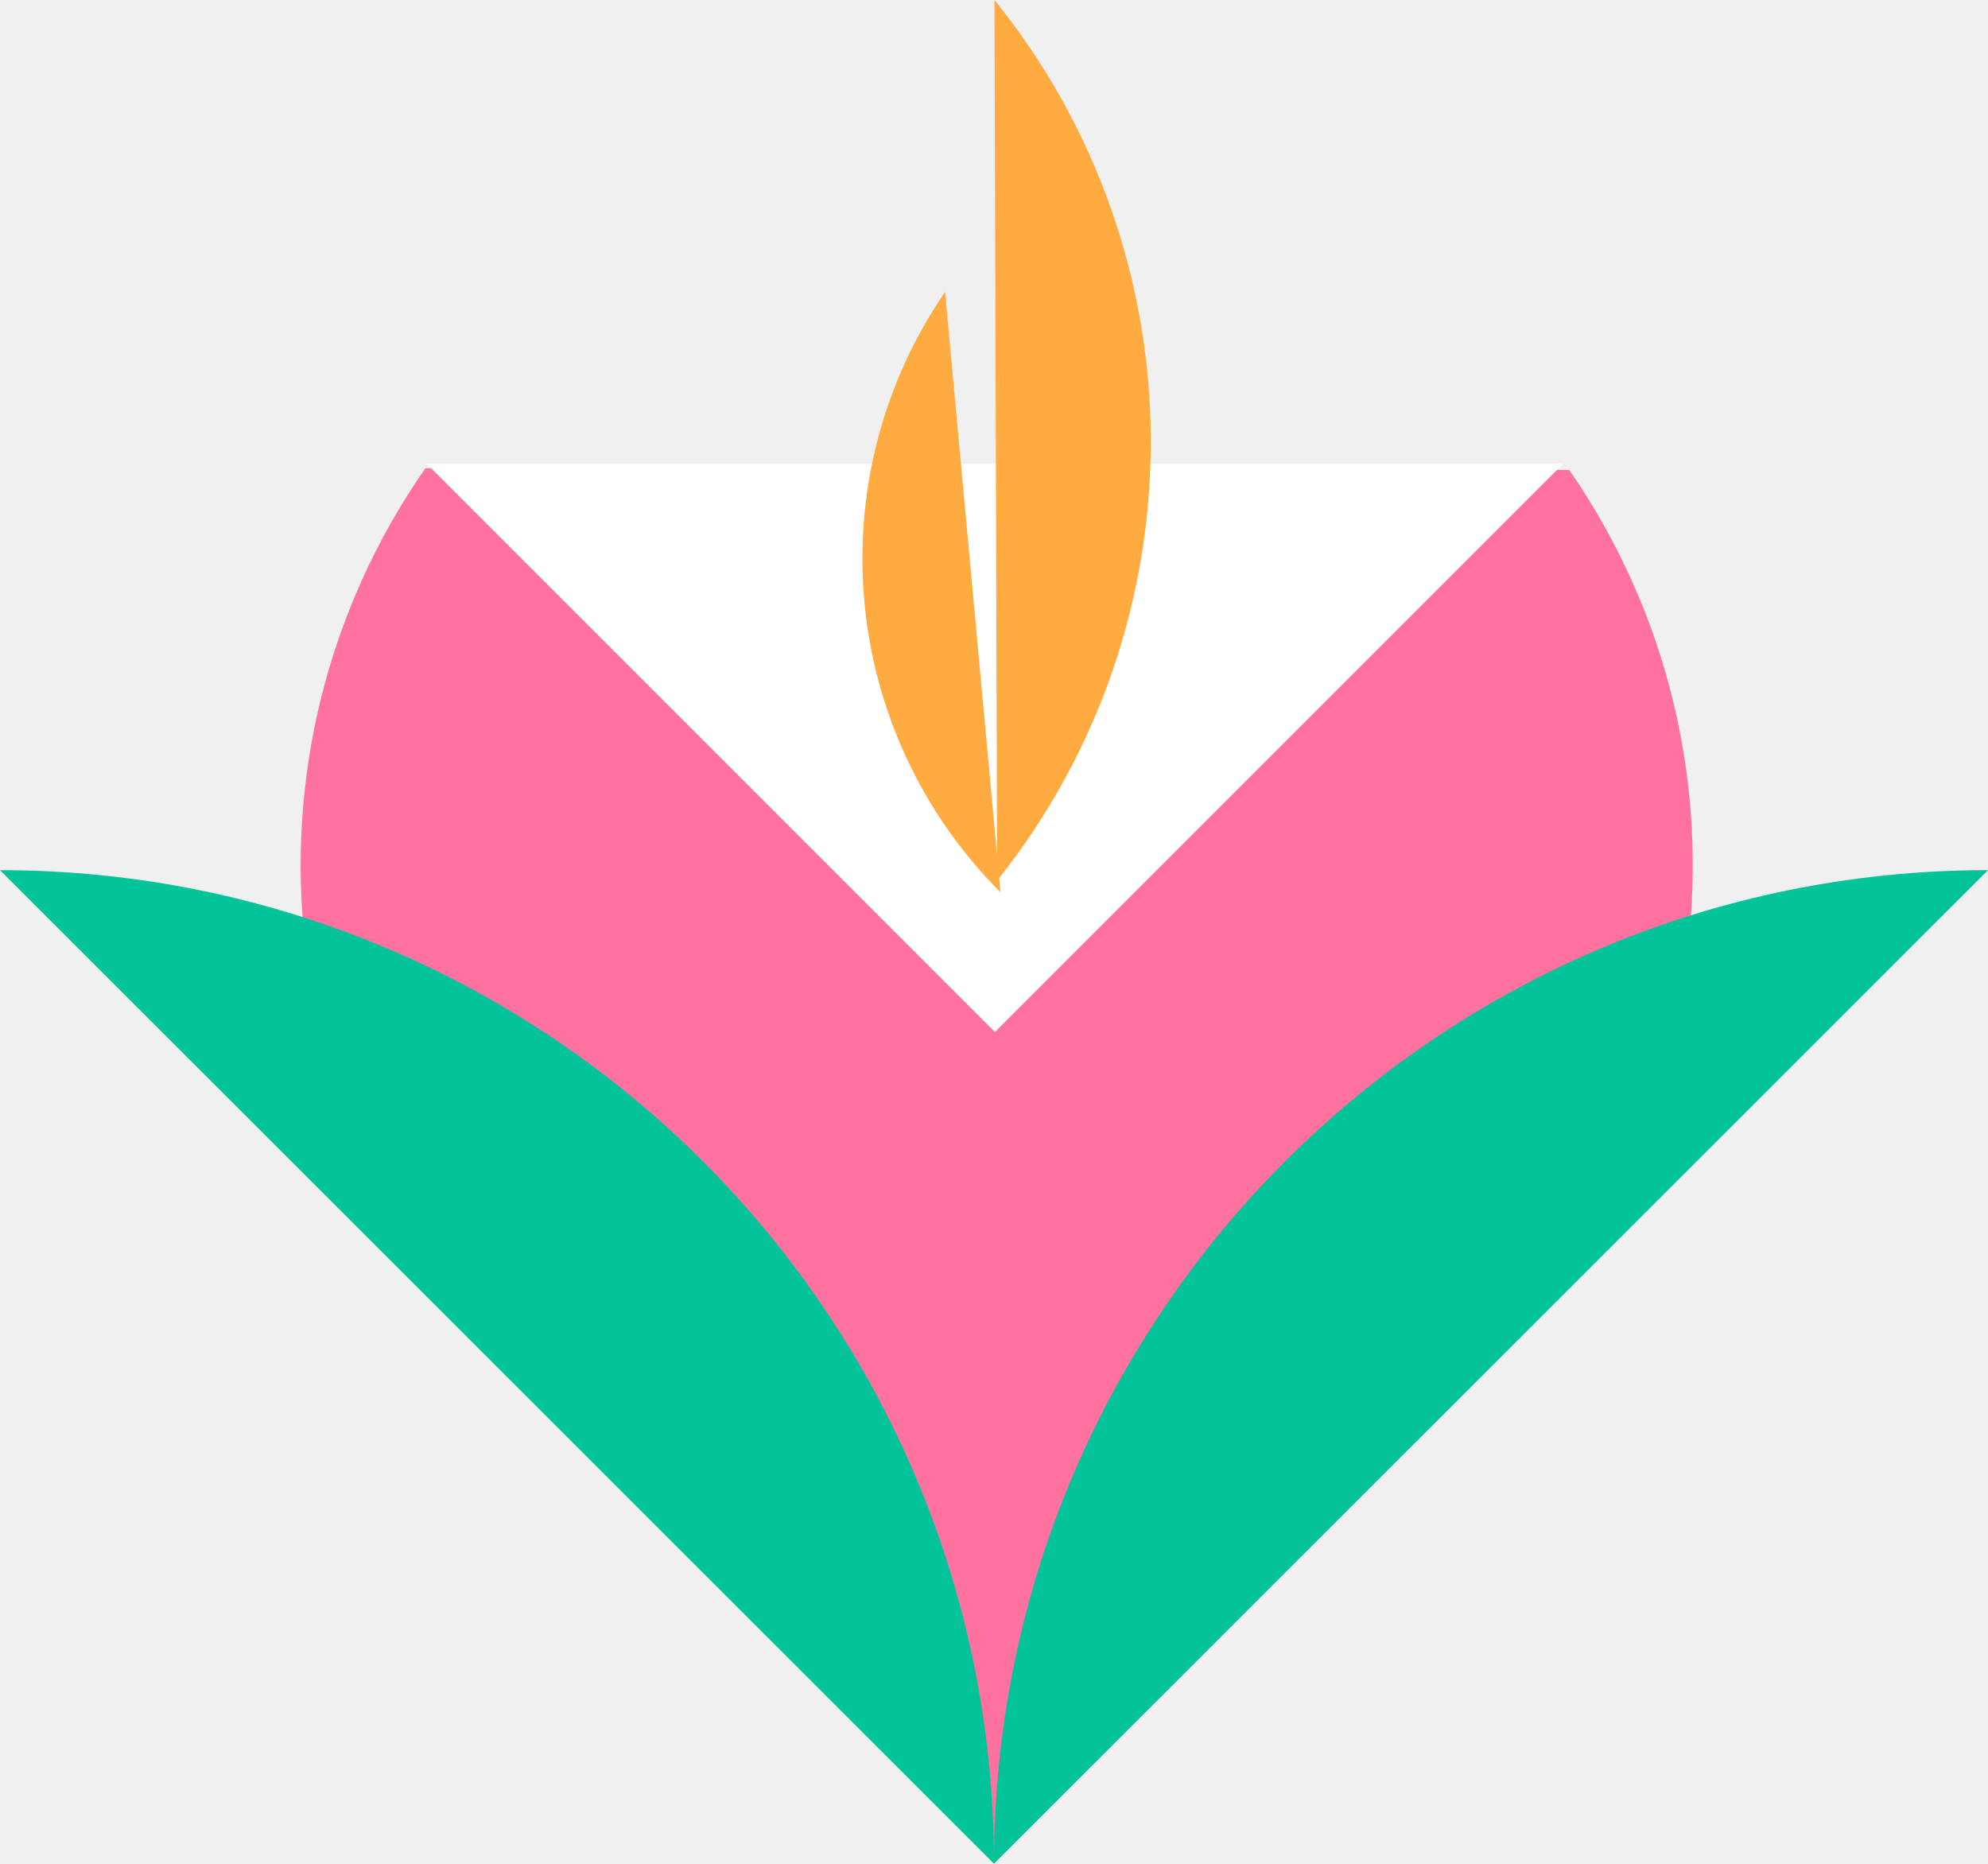
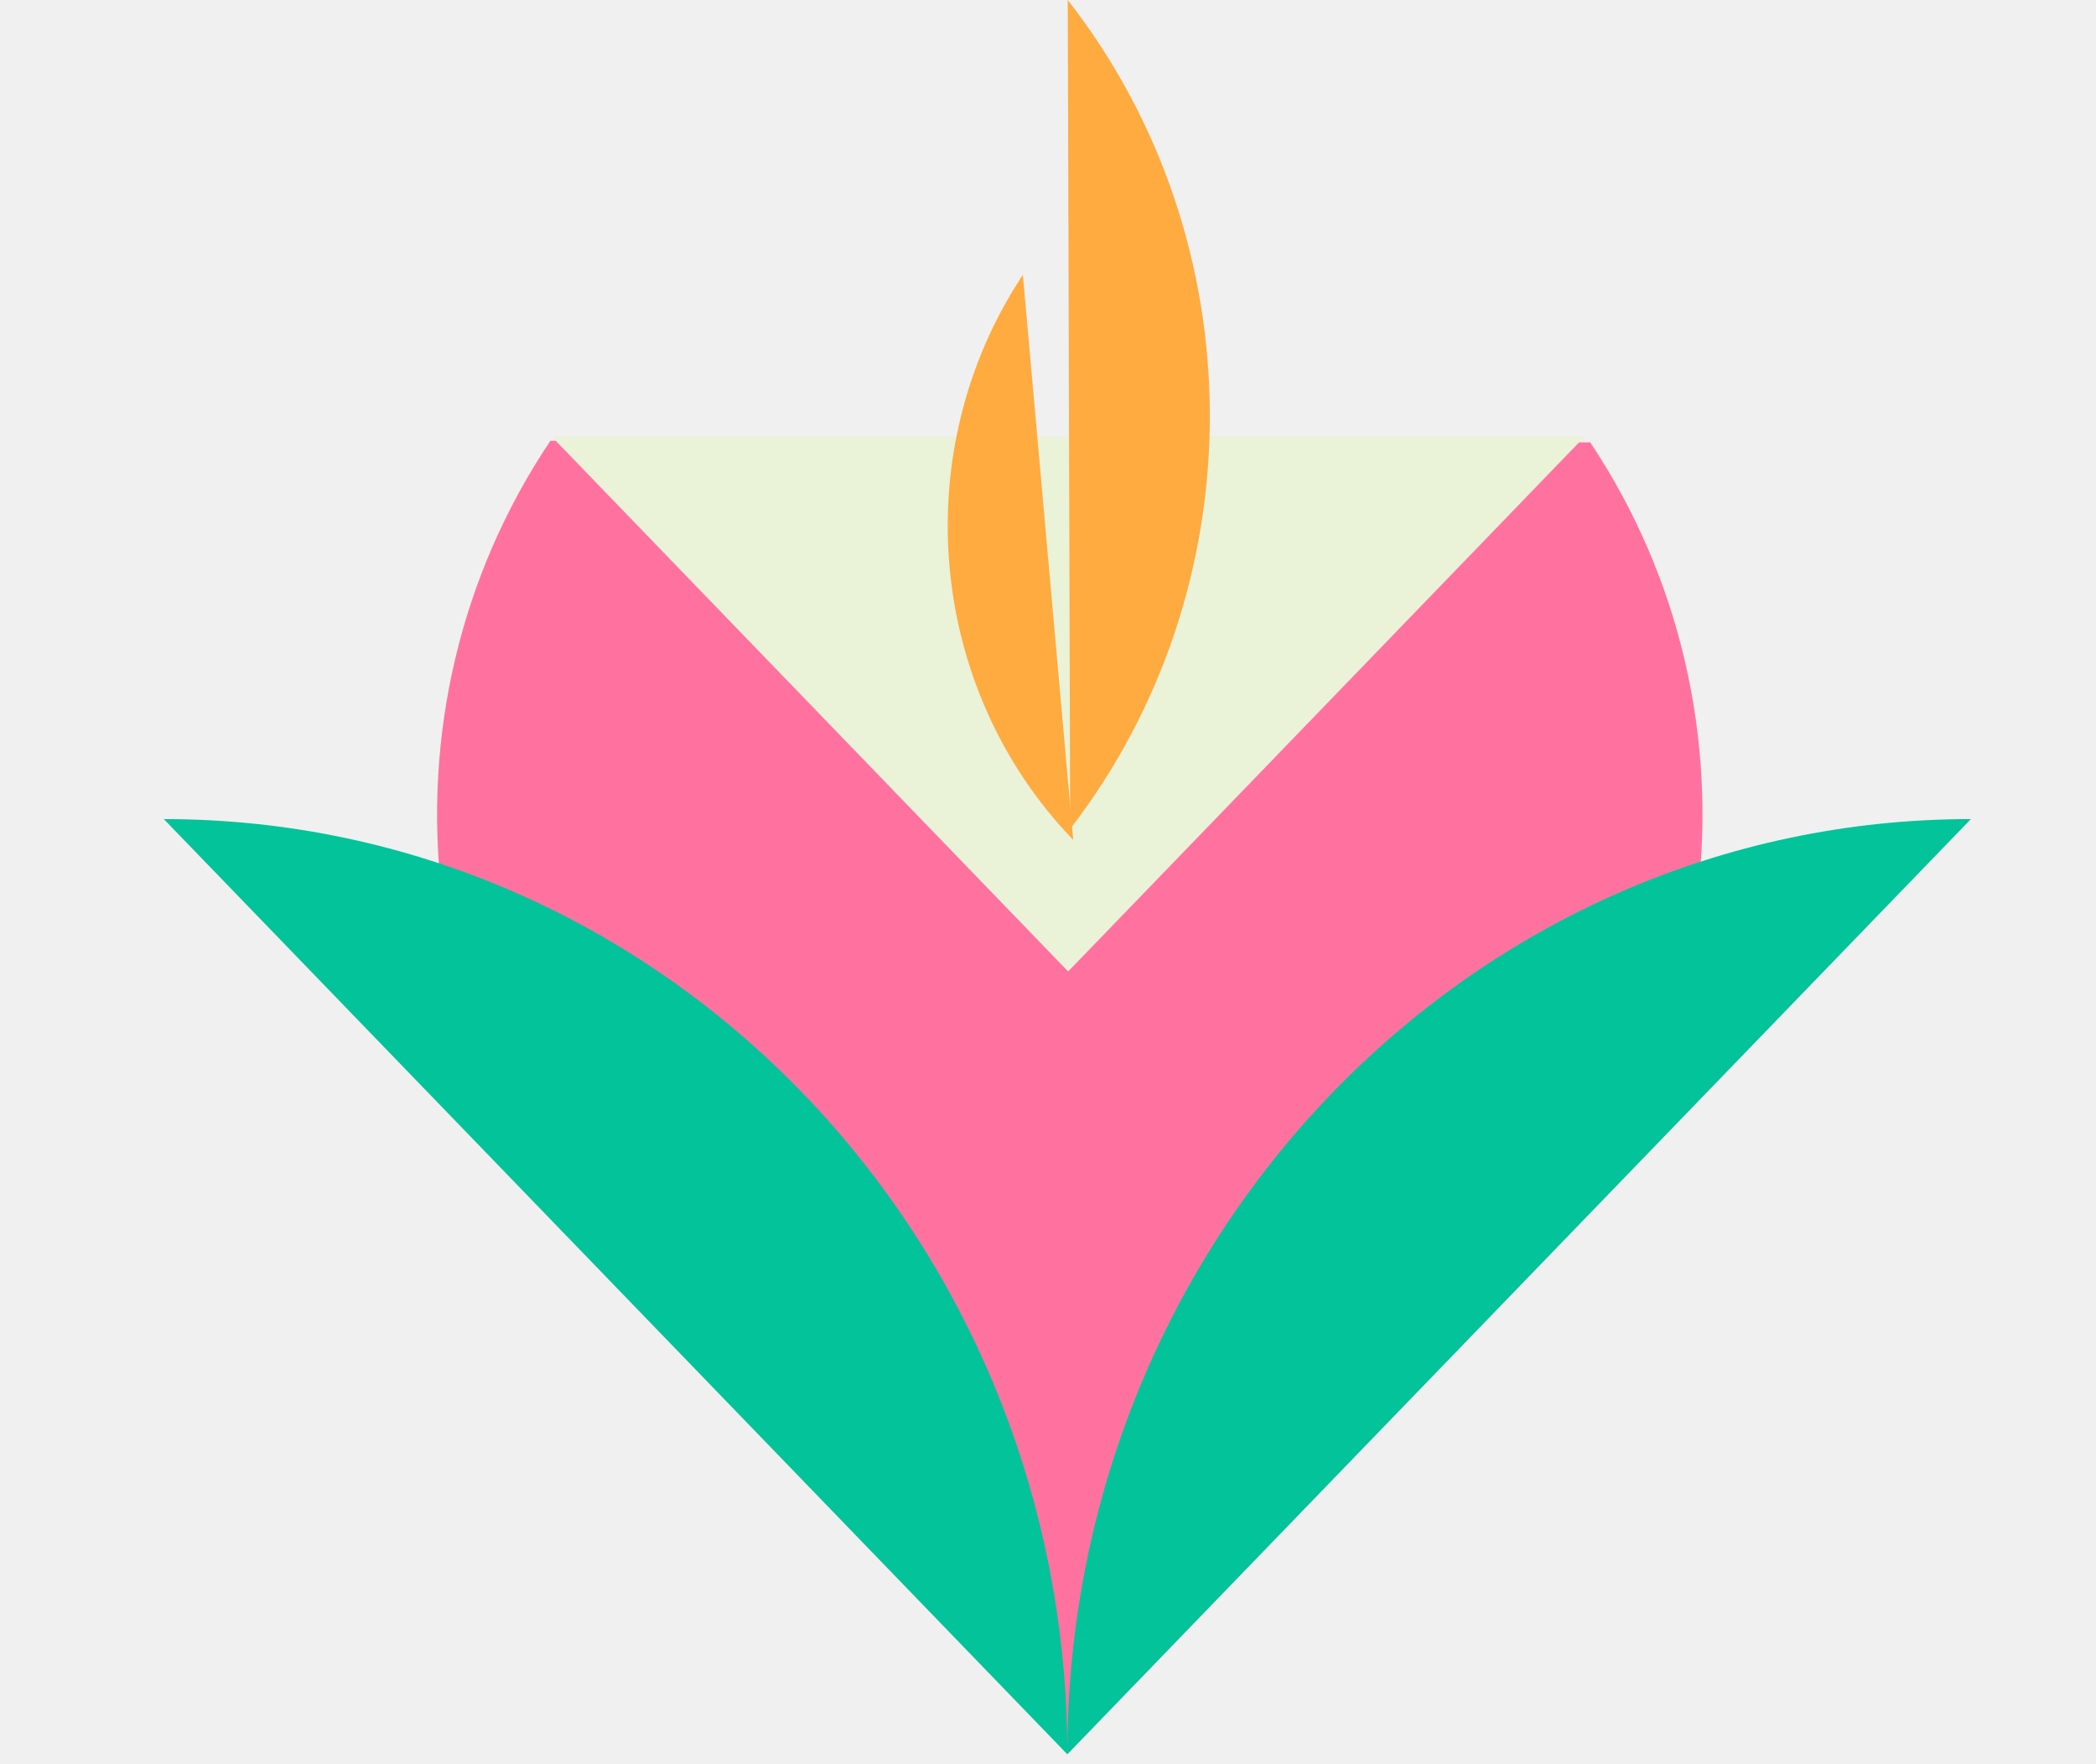
- <svg xmlns="http://www.w3.org/2000/svg" version="1.1" viewBox="0 0 316.252 296.468" fill="none" stroke="none" stroke-linecap="square" stroke-miterlimit="10" id="svg35" width="316.252" height="296.468">
+ <svg xmlns="http://www.w3.org/2000/svg" version="1.1" viewBox="0 0 315 265" fill="none" stroke="none" stroke-linecap="square" stroke-miterlimit="10" id="svg35" width="315" height="265">
  <defs id="defs39" />
  <clipPath id="g13b10048e4b_0_74.0">
    <path d="M 0,0 H 960 V 540 H 0 Z" clip-rule="nonzero" id="path10" />
  </clipPath>
  <g clip-path="url(#g13b10048e4b_0_74.0)" id="g33" transform="translate(-132.1837,-121.3514)">
-     <path fill="#ff729f" d="m 381.818,196.108 v 0 c 31.875,46.106 24.268,108.758 -17.714,145.897 -41.982,37.138 -105.094,37.047 -146.968,-0.213 -41.874,-37.26 -49.299,-99.934 -17.291,-145.948 z" fill-rule="evenodd" id="path15" />
-     <path fill="#ff729f" d="m 290.744,301.62 57.795,57.795 -57.795,57.795 -57.795,-57.795 z" fill-rule="evenodd" id="path17" />
-     <path fill="#02c39a" d="m 290.31,417.819 v 0 c 0.043,-87.3 70.826,-158.047 158.126,-158.047 z" fill-rule="evenodd" id="path19" />
-     <path fill="#02c39a" d="m 290.31,417.819 v 0 c -0.043,-87.3 -70.826,-158.047 -158.126,-158.047 z" fill-rule="evenodd" id="path21" />
-     <path fill="#ffffff" d="m 290.454,285.525 -90.362,-90.362 h 180.724 z" fill-rule="evenodd" id="path23" />
-     <path fill="#ffab40" d="m 290.811,261.434 v 0 c 32.747,-41.011 32.569,-99.278 -0.427,-140.082 z" fill-rule="evenodd" id="path25" />
-     <path fill="#ffab40" d="m 291.342,263.294 v 0 c -25.539,-25.565 -29.243,-65.696 -8.814,-95.503 z" fill-rule="evenodd" id="path27" />
+     <path fill="#ff729f" d="m 371.171,187.832 v 0 c 27.372,41.002 20.84,96.718 -15.212,129.745 -36.052,33.027 -90.249,32.946 -126.208,-0.189 -35.959,-33.135 -42.335,-88.871 -14.849,-129.79 z" fill-rule="evenodd" id="path15" style="stroke-width:0.874" />
+     <path fill="#ff729f" d="m 292.962,281.663 49.631,51.397 -49.631,51.397 -49.631,-51.397 z" fill-rule="evenodd" id="path17" style="stroke-width:0.874" />
+     <path fill="#02c39a" d="m 292.589,384.998 v 0 c 0.037,-77.635 60.822,-140.551 135.79,-140.551 z" fill-rule="evenodd" id="path19" style="stroke-width:0.874" />
+     <path fill="#02c39a" d="m 292.589,384.998 v 0 C 292.552,307.363 231.767,244.448 156.799,244.448 Z" fill-rule="evenodd" id="path21" style="stroke-width:0.874" />
+     <path fill="#ffffff" d="M 292.713,267.35 215.115,186.991 H 370.311 Z" fill-rule="evenodd" id="path23" style="fill:#eaf2d7;fill-opacity:1;stroke-width:0.874" />
+     <path fill="#ffab40" d="m 293.019,245.926 v 0 c 28.121,-36.471 27.969,-88.287 -0.367,-124.574 z" fill-rule="evenodd" id="path25" style="stroke-width:0.874" />
+     <path fill="#ffab40" d="m 293.475,247.58 v 0 c -21.932,-22.734 -25.112,-58.423 -7.569,-84.93 z" fill-rule="evenodd" id="path27" style="stroke-width:0.874" />
  </g>
</svg>
